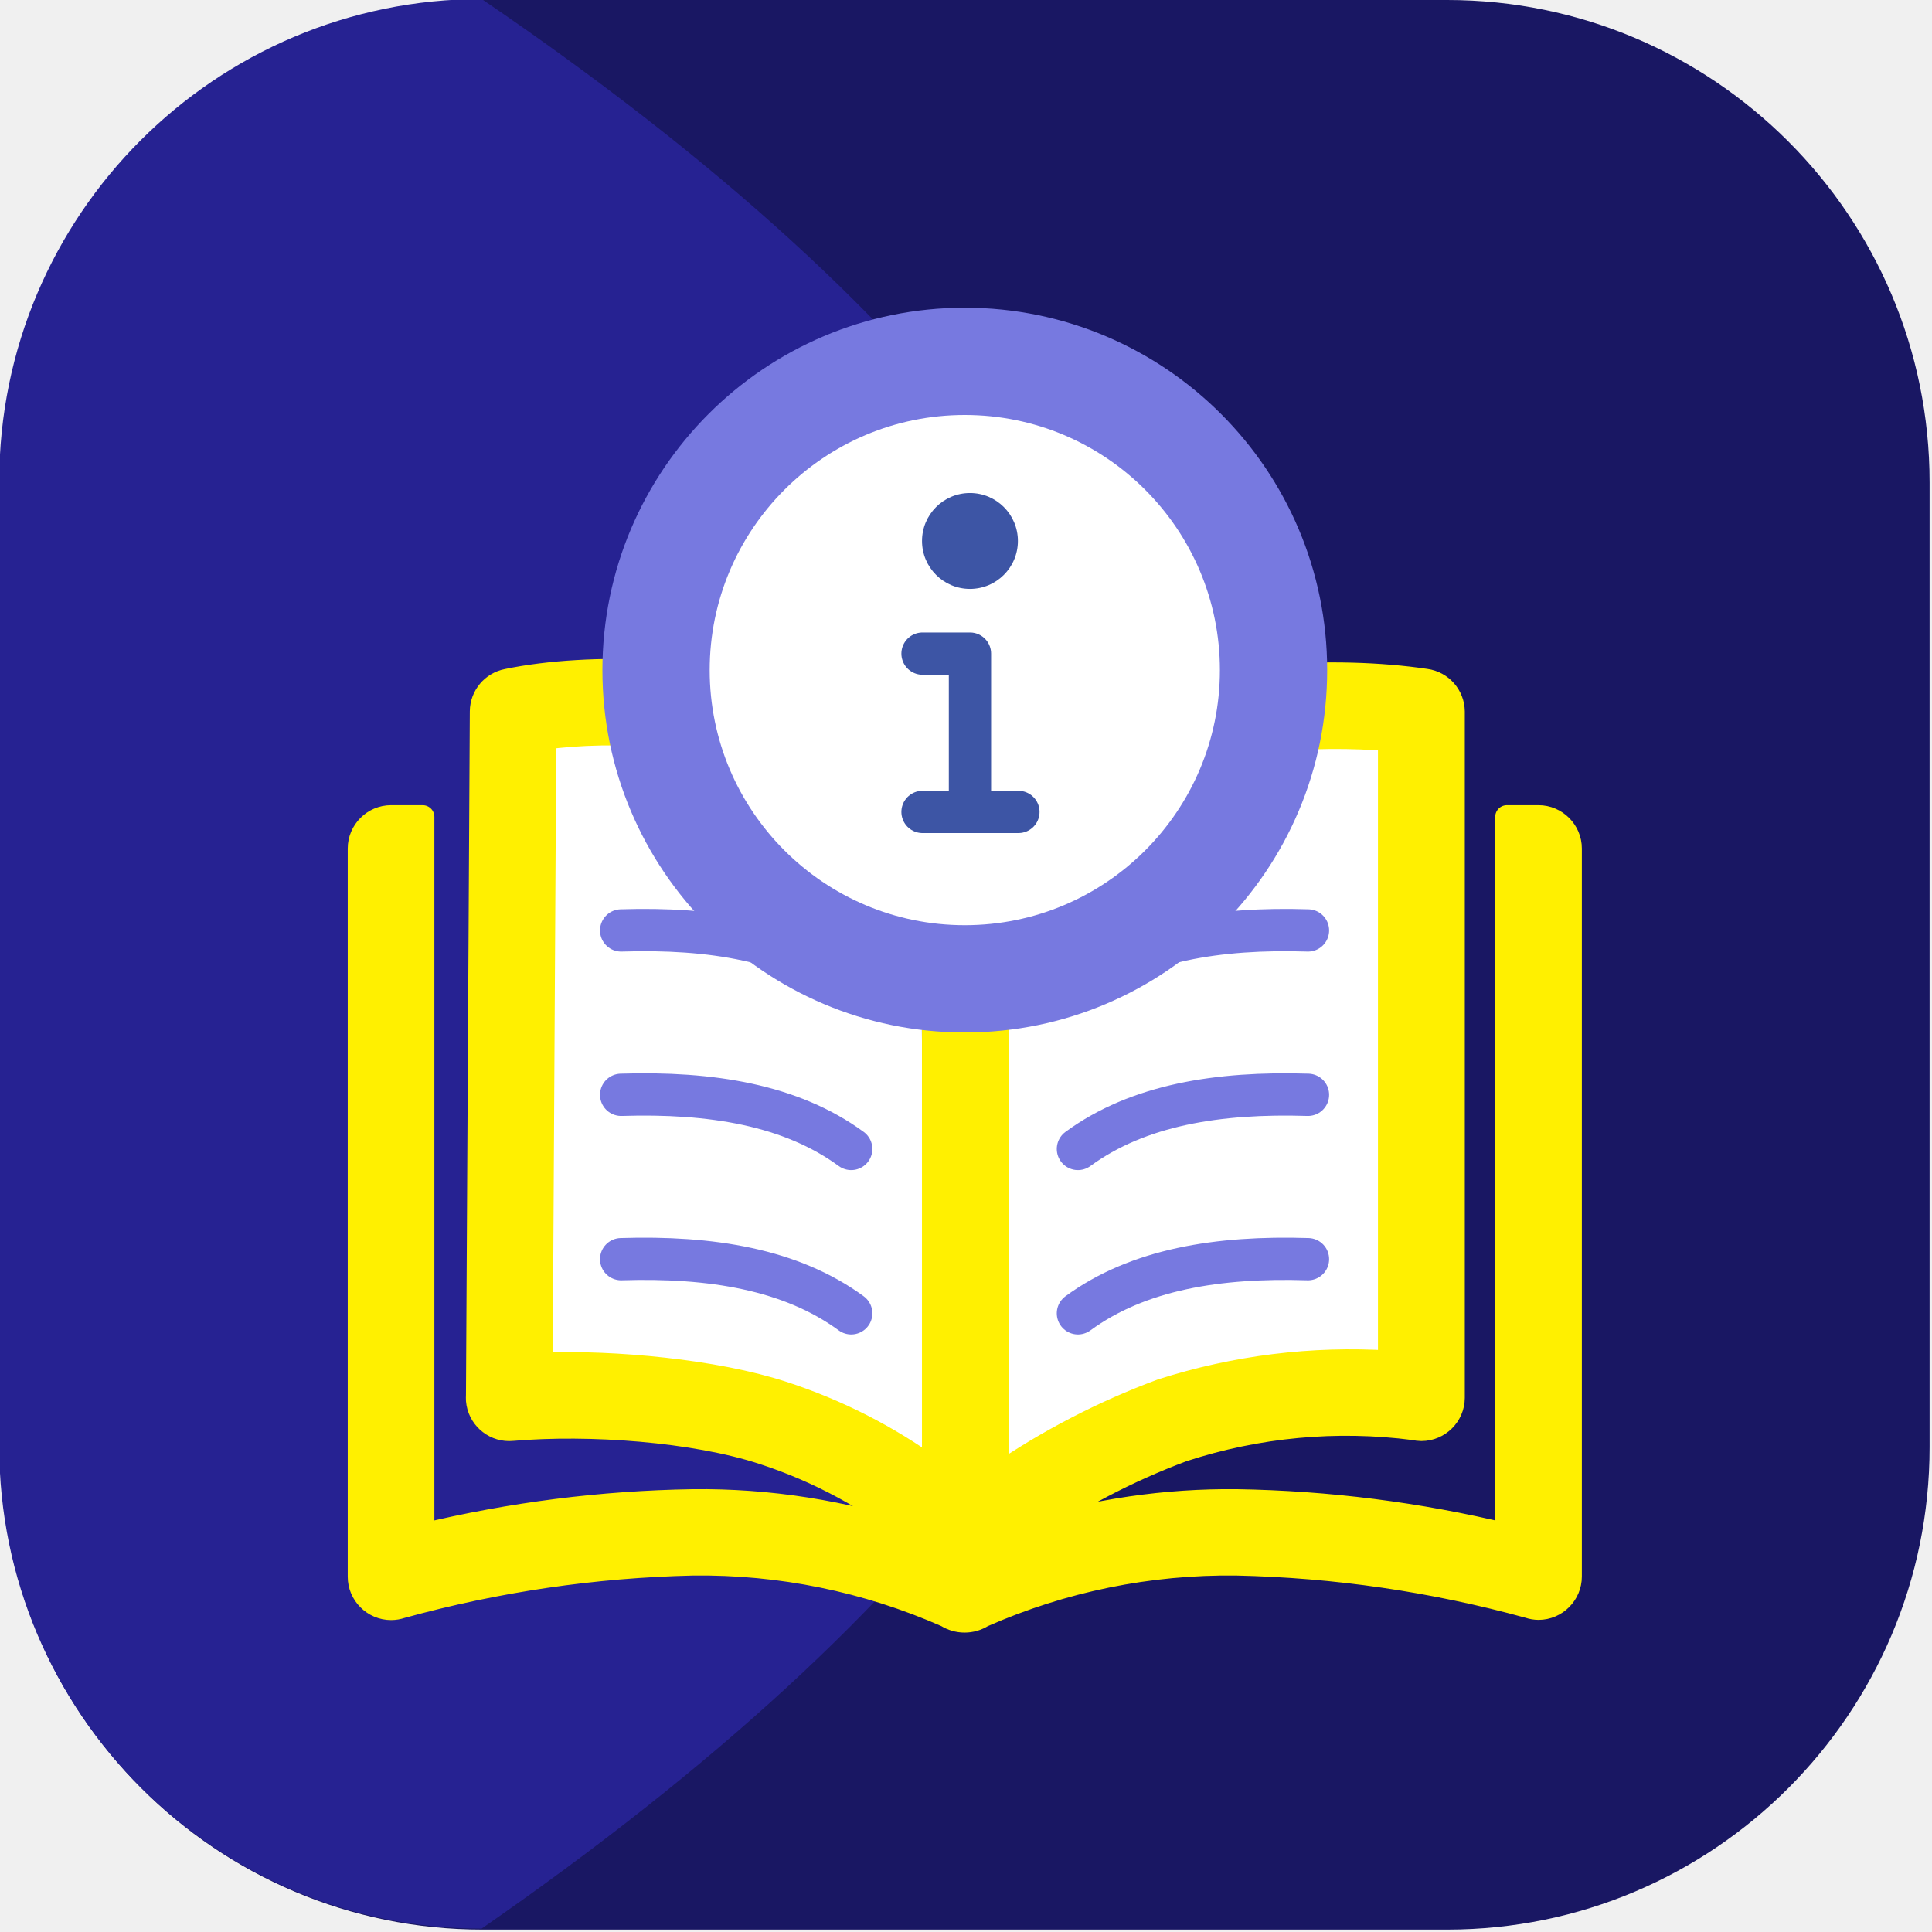
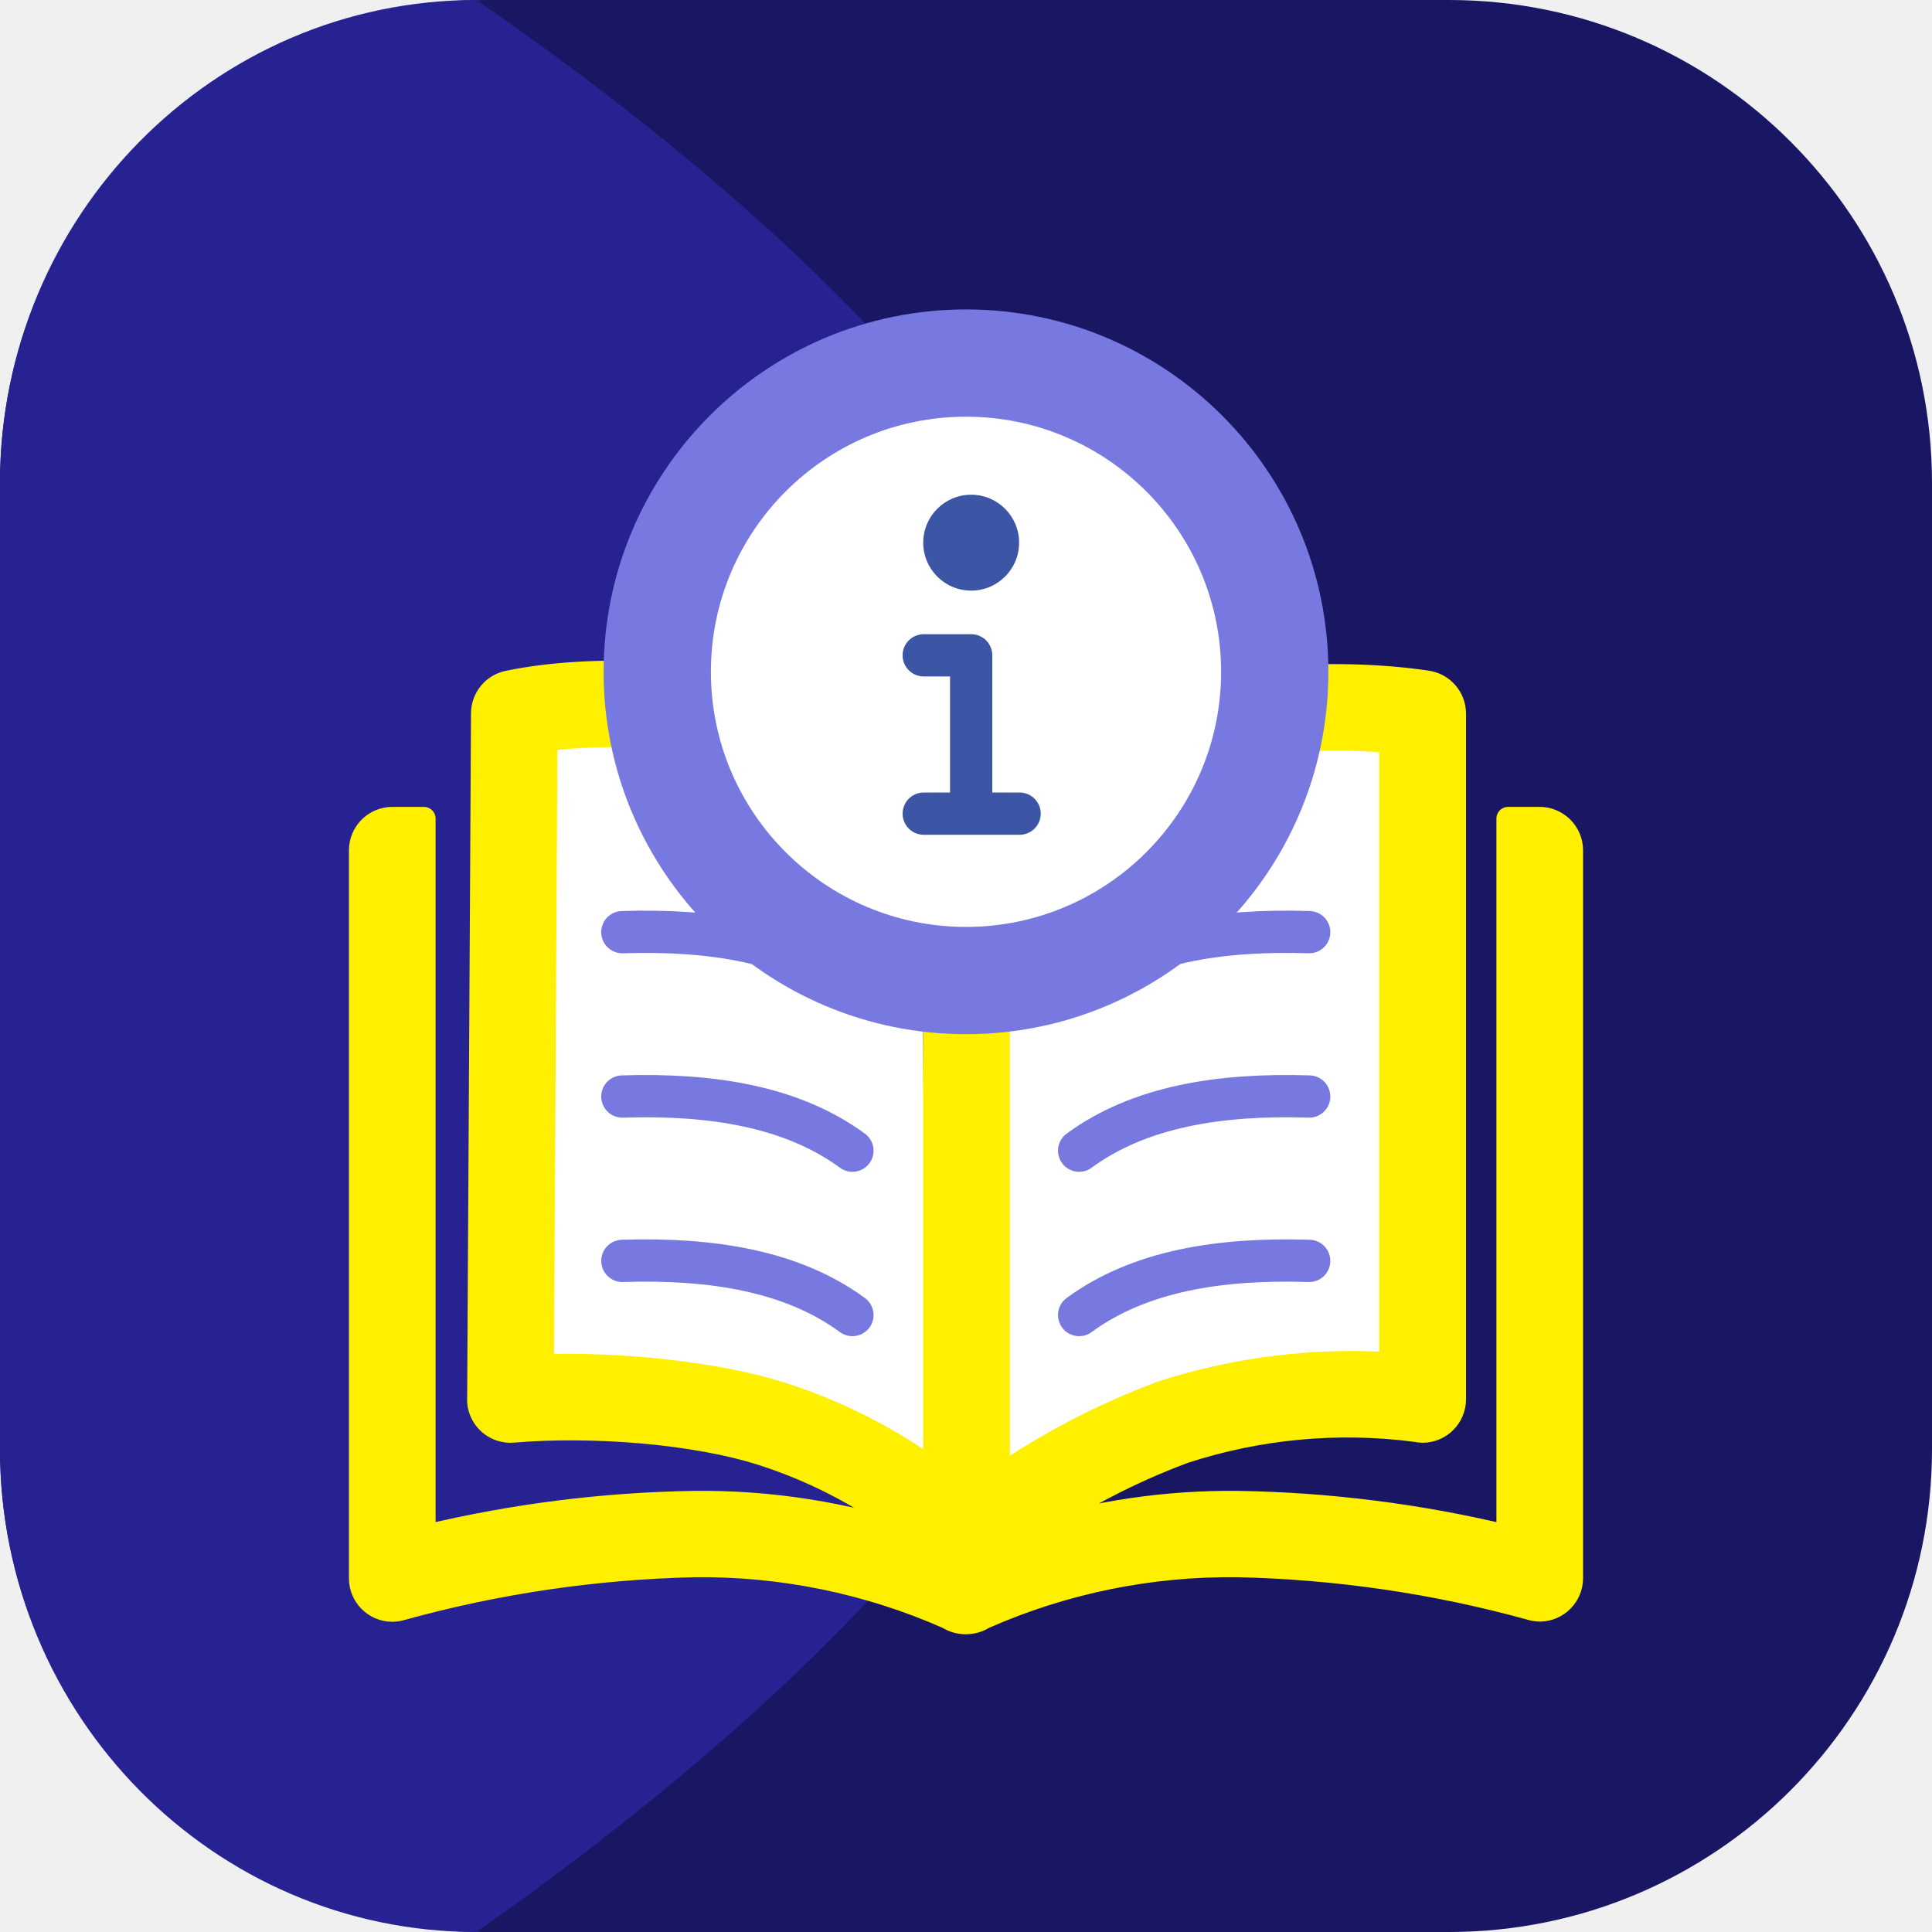
- <svg xmlns="http://www.w3.org/2000/svg" xml:space="preserve" style="fill-rule:evenodd;clip-rule:evenodd;stroke-linejoin:round;stroke-miterlimit:2" viewBox="0 0 356 356">
-   <path d="M355.556 88.889v177.778c0 49.059-39.83 88.889-88.889 88.889H88.889C39.83 355.556 0 315.726 0 266.667V88.889C0 39.83 39.83 0 88.889 0h177.778c49.059 0 88.889 39.83 88.889 88.889" style="fill:#191763" />
-   <path d="M88.749-.183c174.053 118.519 170.975 237.037 0 355.556-49.06 0-88.889-39.83-88.889-88.889V88.706C-.14 39.647 39.689-.183 88.749-.183" style="fill:#262292" />
-   <path d="m169.519 135.362.854 132.353-69.439-15.357 1.194-116.654zM184.788 133.632l-.883 136.519 71.828-15.841-1.236-120.326z" style="fill:#fff" />
-   <path d="M88.016 257.042q.363-63.073.709-125.964a5.845 5.845 0 0 1 4.739-5.682c15.25-3.178 39.288-2.379 55.61 3.885a64.4 64.4 0 0 1 29.049 21.151 67.8 67.8 0 0 1 29.048-20.243c15.415-5.882 38.799-7.299 55.557-4.793a5.83 5.83 0 0 1 5.029 5.701v126.471c-.01 3.191-2.638 5.811-5.828 5.811h-.037a6.4 6.4 0 0 1-1.343-.164 97.05 97.05 0 0 0-42.575 3.976 129 129 0 0 0-28.631 14.997 125.4 125.4 0 0 1 38.563-5.629 227.7 227.7 0 0 1 49.764 6.318V150.523h5.828c3.197 0 5.827 2.631 5.827 5.828v134.152c0 3.197-2.63 5.828-5.827 5.828a5.8 5.8 0 0 1-1.816-.309 221.1 221.1 0 0 0-53.868-7.862 112.4 112.4 0 0 0-46.768 9.551 6.17 6.17 0 0 1-6.609 0 112.3 112.3 0 0 0-46.768-9.551 221 221 0 0 0-53.741 7.899 5.8 5.8 0 0 1-1.816.308h-.054c-3.198 0-5.828-2.631-5.828-5.827V156.351c0-3.197 2.63-5.828 5.828-5.828h5.828v132.354a227.7 227.7 0 0 1 49.764-6.318 125 125 0 0 1 41.231 6.482 88.4 88.4 0 0 0-28.214-15.323c-12.708-4.177-32.098-5.575-46.278-4.358a6 6 0 0 1-.564.028c-3.016 0-5.56-2.342-5.809-5.348a9 9 0 0 1 0-.998Zm168.049-120.753c-13.472-1.271-32.789.218-44.899 4.812a54.46 54.46 0 0 0-27.469 21.442v109.405a139.3 139.3 0 0 1 30.356-15.723 114.1 114.1 0 0 1 42.012-5.211zm-84.024 134.533V162.379c-6.101-10.766-15.959-17.956-27.107-22.223-12.709-4.847-32.226-5.936-44.59-4.175l-.653 115.396c13.489-.49 32.117 1.235 44.517 5.284a99.8 99.8 0 0 1 27.833 14.161Z" style="fill:#fff000;fill-rule:nonzero;stroke:#fff000;stroke-width:4.31px" />
-   <path d="M114.457 201.735c16.561-.52 31.292 1.853 42.392 9.979M241.015 201.735c-16.561-.52-31.293 1.853-42.392 9.979M114.457 232.023c16.561-.521 31.292 1.853 42.392 9.978M241.015 232.023c-16.561-.521-31.293 1.853-42.392 9.978M114.457 171.448c16.561-.521 31.292 1.853 42.392 9.978M241.015 171.448c-16.561-.521-31.293 1.853-42.392 9.978" style="fill:none;stroke:#7779e0;stroke-width:7.79px;stroke-linecap:round;stroke-miterlimit:1.5" />
-   <circle cx="177.778" cy="123.476" r="56.891" style="fill:#fff" />
-   <path d="M177.778 56.702c36.854 0 66.774 29.92 66.774 66.774s-29.92 66.774-66.774 66.774-66.775-29.921-66.775-66.774 29.921-66.774 66.775-66.774m0 19.766c-25.944 0-47.008 21.064-47.008 47.008s21.064 47.007 47.008 47.007 47.007-21.063 47.007-47.007-21.063-47.008-47.007-47.008" style="fill:#7779e0" />
-   <circle cx="178.73" cy="99.681" r="8.834" style="fill:#3d55a5" />
-   <path d="M178.73 120.44v29.171h-8.741 17.668M169.989 120.44h8.741" style="fill:none;stroke:#3d55a5;stroke-width:7.79px;stroke-linecap:round;stroke-miterlimit:1.5" />
+ <svg xmlns="http://www.w3.org/2000/svg" xml:space="preserve" style="fill-rule:evenodd;clip-rule:evenodd;stroke-linejoin:round;stroke-miterlimit:2" viewBox="0 0 256 256">
+   <path d="M256 64v128c0 35.322-28.678 64-64 64H64c-35.322 0-64-28.678-64-64V64C0 28.678 28.678 0 64 0h128c35.322 0 64 28.678 64 64" style="fill:#191763" />
+   <path d="M63.121 0c123.596 85.334 121.41 170.666 0 256C28.283 256 0 227.322 0 192V64C0 28.678 28.283 0 63.121 0" style="fill:#262292" />
+   <path d="m122.061 97.565.614 95.175-49.933-11.043.858-83.886zm10.98-1.244-.635 98.171 51.652-11.391-.889-86.527z" style="fill:#fff" />
+   <path d="M63.452 185.065q.261-45.355.51-90.58a4.215 4.215 0 0 1 3.408-4.086c10.966-2.286 28.252-1.711 39.989 2.793a46.3 46.3 0 0 1 20.889 15.21 48.77 48.77 0 0 1 20.889-14.557c11.085-4.229 27.9-5.248 39.951-3.446a4.206 4.206 0 0 1 3.616 4.099v90.946c-.007 2.294-1.897 4.178-4.191 4.178h-.026a4.6 4.6 0 0 1-.966-.118 69.8 69.8 0 0 0-30.616 2.86 92.7 92.7 0 0 0-20.588 10.784 90.2 90.2 0 0 1 27.73-4.048 163.8 163.8 0 0 1 35.786 4.543v-95.176h4.191c2.299 0 4.19 1.892 4.19 4.191v96.469c0 2.299-1.891 4.191-4.19 4.191a4.2 4.2 0 0 1-1.306-.222 159 159 0 0 0-38.737-5.654 80.8 80.8 0 0 0-33.631 6.869 4.44 4.44 0 0 1-4.752 0 80.8 80.8 0 0 0-33.631-6.869 159 159 0 0 0-38.645 5.681 4.2 4.2 0 0 1-1.306.221h-.039c-2.3 0-4.191-1.892-4.191-4.19v-96.496c0-2.299 1.891-4.191 4.191-4.191h4.191v95.176a163.8 163.8 0 0 1 35.785-4.543 89.9 89.9 0 0 1 29.65 4.661 63.6 63.6 0 0 0-20.289-11.018c-9.139-3.004-23.082-4.009-33.279-3.134q-.203.019-.405.02a4.21 4.21 0 0 1-4.178-3.846 7 7 0 0 1 0-.718Zm120.845-86.833c-9.688-.914-23.579.157-32.287 3.46a39.17 39.17 0 0 0-19.753 15.419v78.673a100.2 100.2 0 0 1 21.829-11.306 82 82 0 0 1 30.211-3.747zm-60.422 96.743v-77.982c-4.387-7.742-11.476-12.912-19.493-15.98-9.139-3.486-23.174-4.269-32.065-3.003l-.469 82.982c9.7-.353 23.095.888 32.012 3.799a71.8 71.8 0 0 1 20.015 10.184Z" style="fill:#fff000;fill-rule:nonzero;stroke:#fff000;stroke-width:3.1px" />
+   <path d="M82.466 145.294c11.909-.374 22.502 1.333 30.484 7.176m60.524-7.176c-11.909-.374-22.503 1.333-30.484 7.176m-60.524 14.604c11.909-.374 22.502 1.333 30.484 7.175m60.524-7.175c-11.909-.374-22.503 1.333-30.484 7.175m-60.524-50.734c11.909-.375 22.502 1.332 30.484 7.175m60.524-7.175c-11.909-.375-22.503 1.332-30.484 7.175" style="fill:none;stroke:#7779e0;stroke-width:5.6px;stroke-linecap:round;stroke-miterlimit:1.5" />
+   <circle cx="128" cy="89.018" r="40.91" style="fill:#fff" />
+   <path d="M128 41.001c26.502 0 48.018 21.515 48.018 48.017S154.502 137.035 128 137.035c-26.501 0-48.018-21.516-48.018-48.017S101.499 41.001 128 41.001m0 14.213c-18.656 0-33.803 15.148-33.803 33.804s15.147 33.803 33.803 33.803c18.657 0 33.803-15.147 33.803-33.803S146.657 55.214 128 55.214" style="fill:#7779e0" />
+   <circle cx="128.685" cy="71.907" r="6.353" style="fill:#3d55a5" />
+   <path d="M128.685 86.835v20.977h-6.286 12.705m-12.705-20.977h6.286" style="fill:none;stroke:#3d55a5;stroke-width:5.6px;stroke-linecap:round;stroke-miterlimit:1.5" />
</svg>
